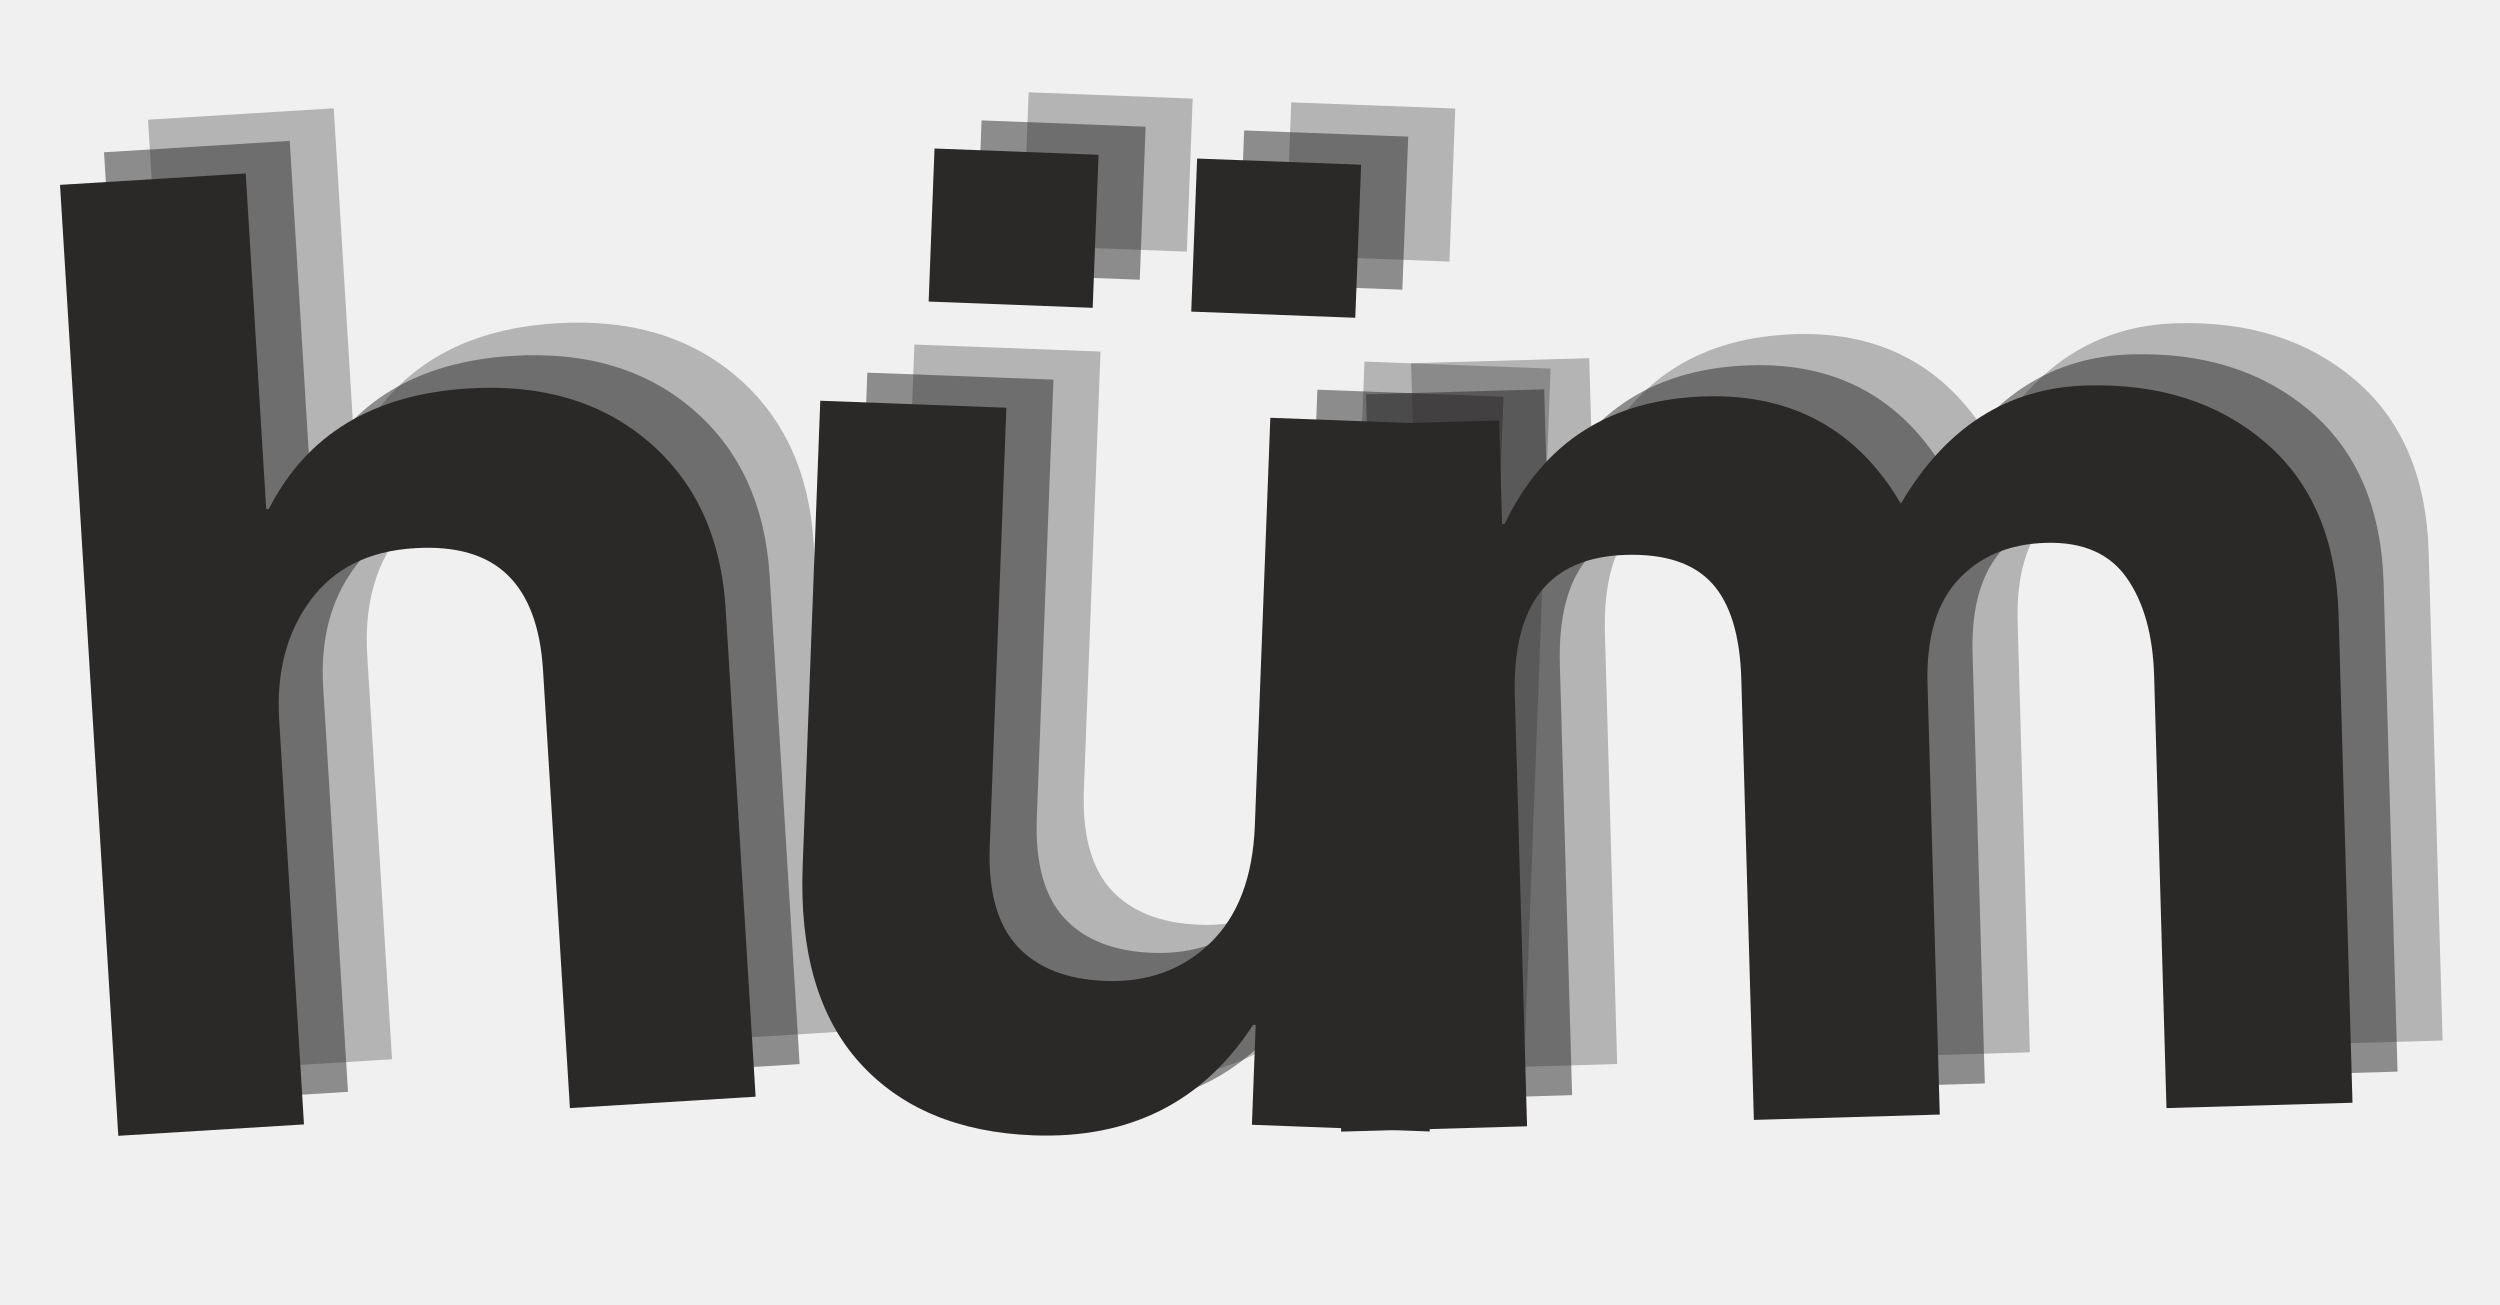
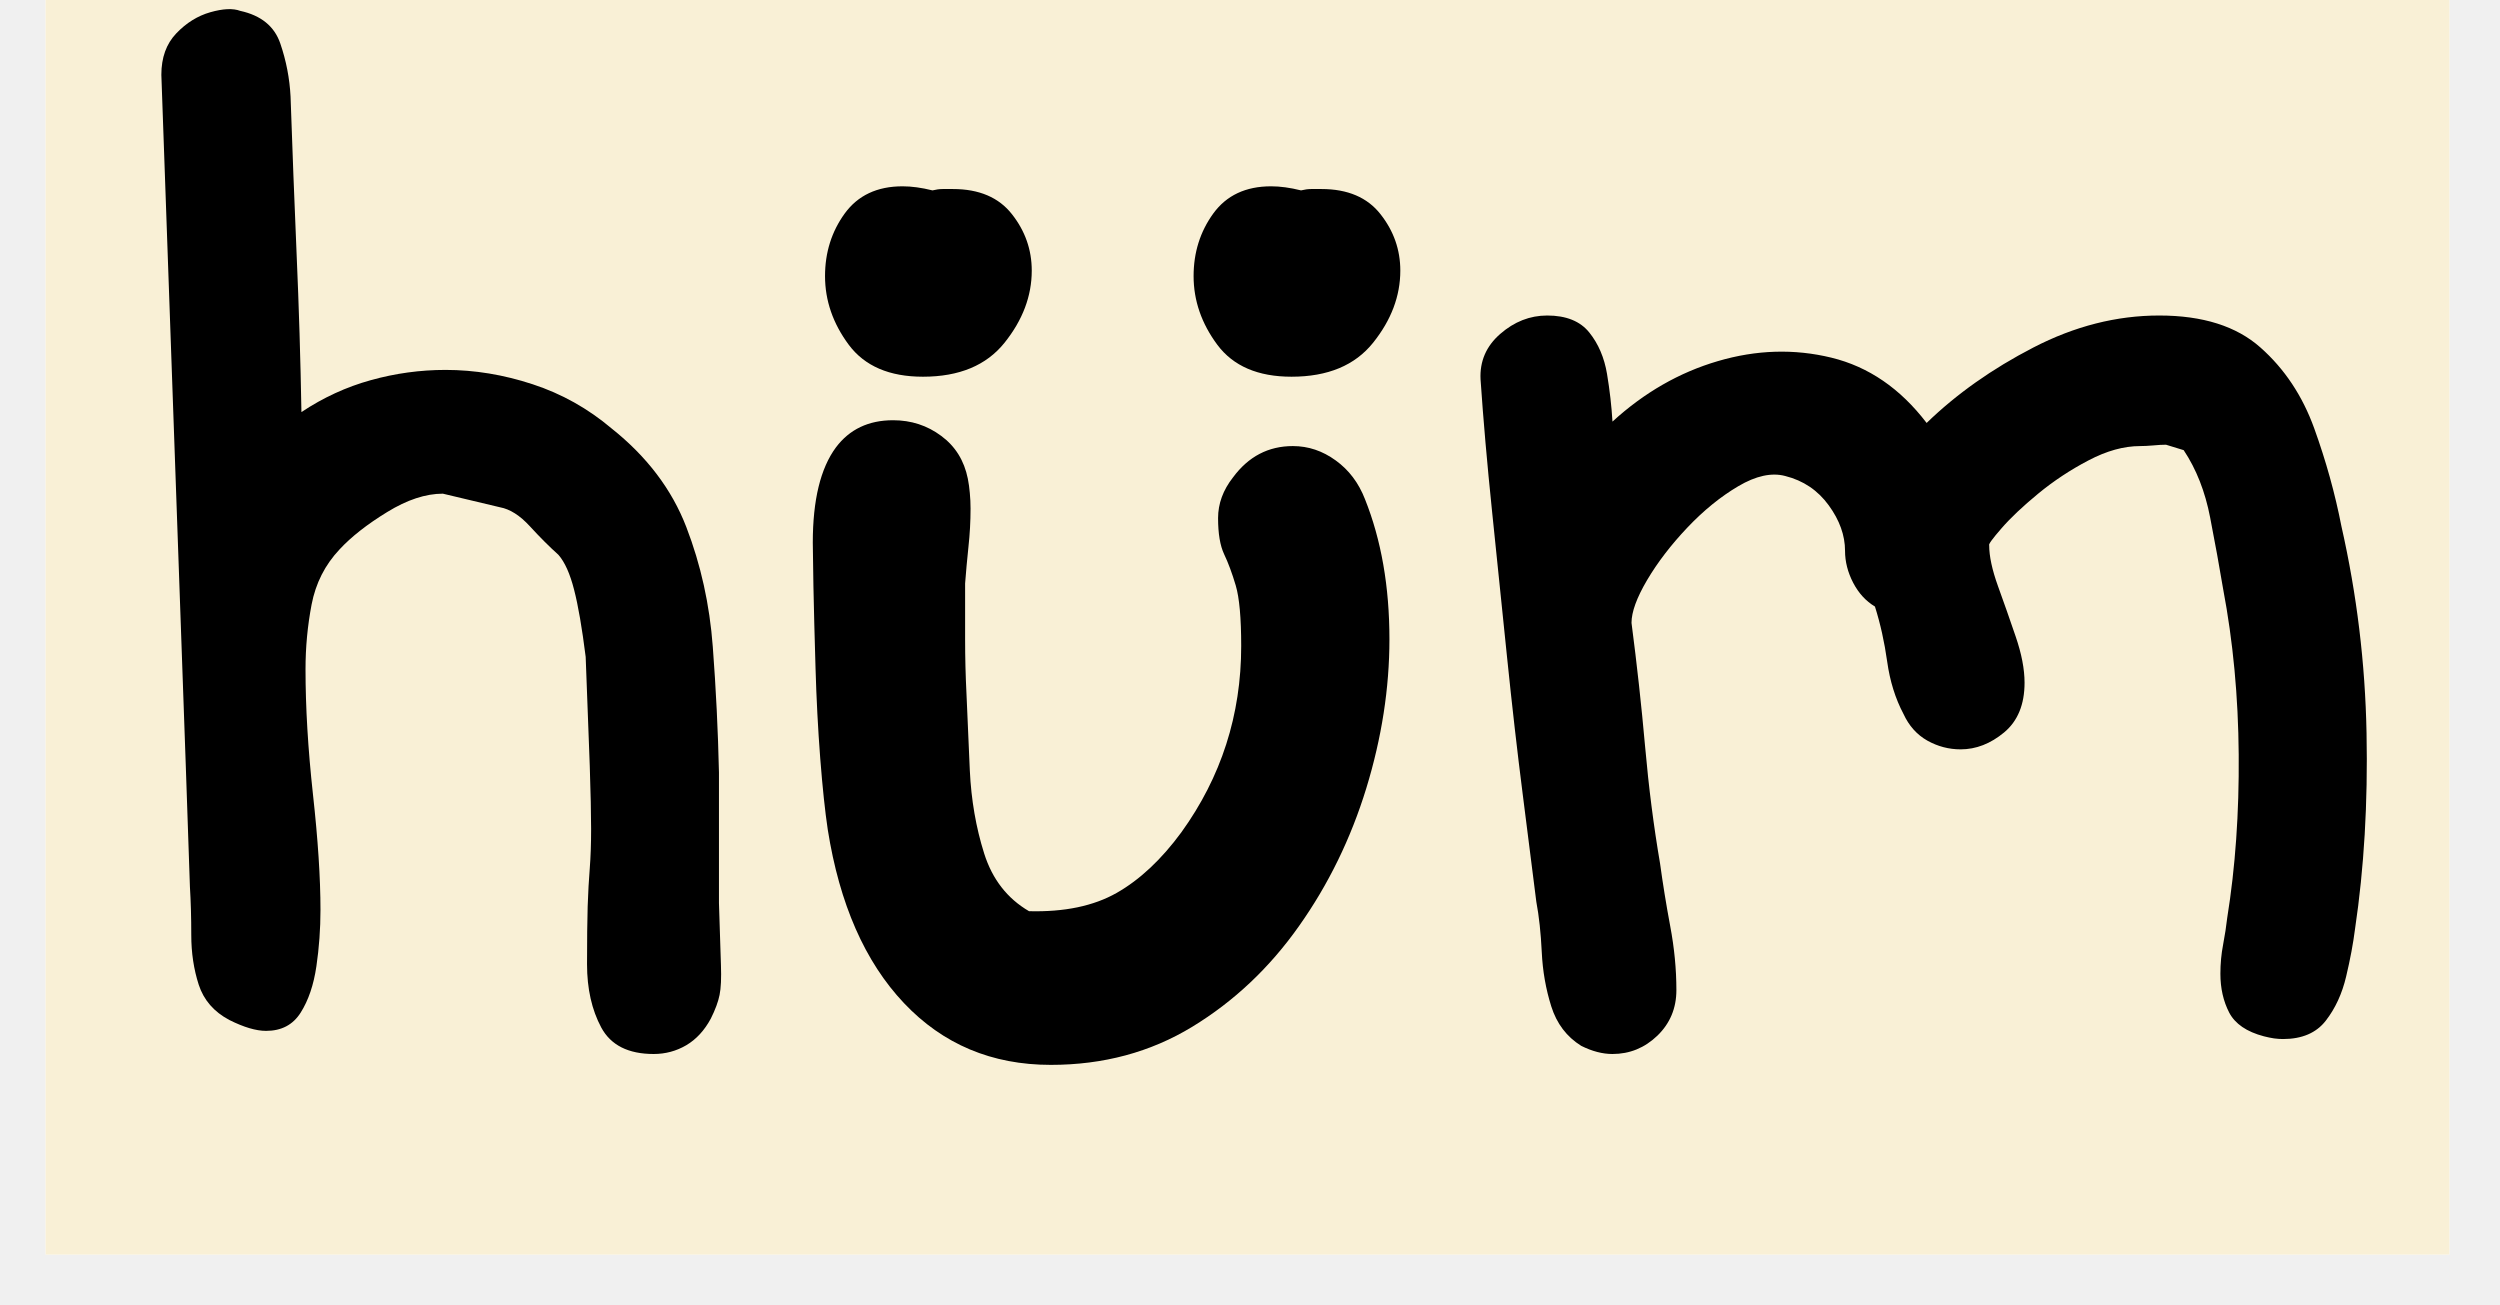
<svg xmlns="http://www.w3.org/2000/svg" width="479" zoomAndPan="magnify" viewBox="0 0 360 194.88" height="250" preserveAspectRatio="xMidYMid meet" version="1.0">
  <defs>
    <g />
-     <clipPath id="ceaabdd352">
-       <path d="M 96 0 L 231 0 L 231 187.383 L 96 187.383 Z M 96 0 " clip-rule="nonzero" />
+     <clipPath id="e4caf8d531">
+       <path d="M 0.109 0 L 359.141 0 L 359.141 187.383 L 0.109 187.383 Z M 0.109 0 " clip-rule="nonzero" />
    </clipPath>
-     <clipPath id="993257cc74">
-       <rect x="0" width="135" y="0" height="188" />
+     <clipPath id="5a735d5e69">
+       <path d="M 7 0 L 359.141 0 L 359.141 187.383 L 7 187.383 Z M 7 0 " clip-rule="nonzero" />
    </clipPath>
-     <clipPath id="cb529aaa10">
-       <path d="M 172 0 L 359.141 0 L 359.141 187.383 L 172 187.383 Z M 172 0 " clip-rule="nonzero" />
-     </clipPath>
-     <clipPath id="fab177e6db">
-       <rect x="0" width="188" y="0" height="188" />
-     </clipPath>
-     <clipPath id="8b70d83071">
-       <path d="M 0.109 0 L 127 0 L 127 187.383 L 0.109 187.383 Z M 0.109 0 " clip-rule="nonzero" />
-     </clipPath>
-     <clipPath id="50f1b8fa03">
-       <rect x="0" width="127" y="0" height="188" />
+     <clipPath id="8cac725621">
+       <rect x="0" width="353" y="0" height="188" />
    </clipPath>
  </defs>
-   <g clip-path="url(#ceaabdd352)">
-     <g transform="matrix(1, 0, 0, 1, 96, 0)">
-       <g clip-path="url(#993257cc74)">
-         <g fill="#2b2828" fill-opacity="0.302">
-           <g transform="translate(16.81457, 156.508)">
+   <g clip-path="url(#e4caf8d531)">
+     <path fill="#ffffff" d="M 0.109 0 L 359.141 0 L 359.141 187.383 L 0.109 187.383 Z M 0.109 0 " fill-opacity="1" fill-rule="nonzero" />
+     <path fill="#f9f0d6" d="M 0.109 0 L 359.141 0 L 359.141 187.383 L 0.109 187.383 Z M 0.109 0 " fill-opacity="1" fill-rule="nonzero" />
+   </g>
+   <g clip-path="url(#5a735d5e69)">
+     <g transform="matrix(1, 0, 0, 1, 7, 0)">
+       <g clip-path="url(#8cac725621)">
+         <g fill="#000000" fill-opacity="1">
+           <g transform="translate(0.248064, 157.4206)">
            <g>
-               <path d="M 108.078 4.094 L 81.531 3.094 L 82.094 -11.812 L 81.703 -11.828 C 74.223 -0.285 63.285 5.211 48.891 4.672 C 37.723 4.242 29.066 0.617 22.922 -6.203 C 16.773 -13.023 13.945 -22.828 14.438 -35.609 L 17.062 -105.047 L 44.859 -104 L 42.375 -38.547 C 42.125 -31.836 43.488 -26.852 46.469 -23.594 C 49.457 -20.344 53.852 -18.609 59.656 -18.391 C 65.926 -18.16 71.141 -20.047 75.297 -24.047 C 79.453 -28.055 81.676 -33.906 81.969 -41.594 L 84.281 -102.5 L 112.078 -101.453 Z M 96.969 -117.438 L 72.469 -118.359 L 73.344 -141.219 L 97.844 -140.297 Z M 57.75 -118.922 L 33.25 -119.859 L 34.125 -142.719 L 58.625 -141.781 Z M 57.75 -118.922 " />
+               <path d="M 83.688 0 C 79.895 0 77.285 -1.316 75.859 -3.953 C 74.441 -6.598 73.734 -9.75 73.734 -13.406 C 73.734 -17.062 73.766 -19.938 73.828 -22.031 C 73.898 -24.133 74.004 -26.031 74.141 -27.719 C 74.273 -29.414 74.344 -31.379 74.344 -33.609 C 74.344 -35.848 74.273 -39 74.141 -43.062 L 73.531 -59.312 C 72.988 -63.645 72.41 -66.992 71.797 -69.359 C 71.191 -71.734 70.414 -73.461 69.469 -74.547 C 68.113 -75.766 66.691 -77.188 65.203 -78.812 C 63.711 -80.438 62.223 -81.383 60.734 -81.656 L 52.203 -83.688 C 49.629 -83.688 46.852 -82.77 43.875 -80.938 C 40.895 -79.113 38.523 -77.254 36.766 -75.359 C 34.598 -73.055 33.207 -70.312 32.594 -67.125 C 31.988 -63.945 31.688 -60.734 31.688 -57.484 C 31.688 -51.797 32.055 -45.566 32.797 -38.797 C 33.547 -32.023 33.922 -26.27 33.922 -21.531 C 33.922 -18.688 33.719 -15.875 33.312 -13.094 C 32.906 -10.32 32.125 -8.02 30.969 -6.188 C 29.82 -4.363 28.098 -3.453 25.797 -3.453 C 24.305 -3.453 22.477 -3.992 20.312 -5.078 C 18.008 -6.297 16.484 -8.055 15.734 -10.359 C 14.992 -12.66 14.625 -15.129 14.625 -17.766 C 14.625 -20.41 14.555 -22.816 14.422 -24.984 L 13.812 -42.859 L 10.156 -146.25 C 10.156 -148.82 10.898 -150.883 12.391 -152.438 C 13.879 -154 15.57 -155.051 17.469 -155.594 C 19.363 -156.133 20.852 -156.203 21.938 -155.797 C 25.051 -155.117 27.047 -153.492 27.922 -150.922 C 28.805 -148.348 29.316 -145.707 29.453 -143 C 29.723 -135.145 30.023 -127.289 30.359 -119.438 C 30.703 -111.582 30.941 -103.727 31.078 -95.875 C 34.328 -98.039 37.781 -99.629 41.438 -100.641 C 45.094 -101.66 48.816 -102.172 52.609 -102.172 C 56.941 -102.172 61.273 -101.457 65.609 -100.031 C 69.941 -98.613 73.867 -96.414 77.391 -93.438 C 82.672 -89.238 86.395 -84.328 88.562 -78.703 C 90.727 -73.086 92.047 -67.129 92.516 -60.828 C 92.992 -54.535 93.301 -48.273 93.438 -42.047 L 93.438 -22.547 C 93.57 -18.348 93.672 -15.266 93.734 -13.297 C 93.805 -11.336 93.738 -9.848 93.531 -8.828 C 93.332 -7.816 92.895 -6.633 92.219 -5.281 C 91.27 -3.52 90.051 -2.195 88.562 -1.312 C 87.07 -0.438 85.445 0 83.688 0 Z M 83.688 0 " />
            </g>
          </g>
        </g>
-         <g fill="#2b2828" fill-opacity="0.502">
-           <g transform="translate(9.784783, 160.7038)">
+         <g fill="#000000" fill-opacity="1">
+           <g transform="translate(99.16943, 157.4206)">
            <g>
-               <path d="M 108.078 4.094 L 81.531 3.094 L 82.094 -11.812 L 81.703 -11.828 C 74.223 -0.285 63.285 5.211 48.891 4.672 C 37.723 4.242 29.066 0.617 22.922 -6.203 C 16.773 -13.023 13.945 -22.828 14.438 -35.609 L 17.062 -105.047 L 44.859 -104 L 42.375 -38.547 C 42.125 -31.836 43.488 -26.852 46.469 -23.594 C 49.457 -20.344 53.852 -18.609 59.656 -18.391 C 65.926 -18.16 71.141 -20.047 75.297 -24.047 C 79.453 -28.055 81.676 -33.906 81.969 -41.594 L 84.281 -102.5 L 112.078 -101.453 Z M 96.969 -117.438 L 72.469 -118.359 L 73.344 -141.219 L 97.844 -140.297 Z M 57.75 -118.922 L 33.25 -119.859 L 34.125 -142.719 L 58.625 -141.781 Z M 57.75 -118.922 " />
+               <path d="M 24.984 -101.156 C 19.973 -101.156 16.281 -102.742 13.906 -105.922 C 11.539 -109.109 10.359 -112.531 10.359 -116.188 C 10.359 -119.707 11.336 -122.82 13.297 -125.531 C 15.266 -128.238 18.145 -129.594 21.938 -129.594 C 23.289 -129.594 24.781 -129.391 26.406 -128.984 C 26.945 -129.117 27.453 -129.188 27.922 -129.188 C 28.398 -129.188 28.91 -129.188 29.453 -129.188 C 33.379 -129.188 36.32 -127.93 38.281 -125.422 C 40.25 -122.922 41.234 -120.113 41.234 -117 C 41.234 -113.207 39.879 -109.617 37.172 -106.234 C 34.461 -102.848 30.398 -101.156 24.984 -101.156 Z M 80.031 -101.156 C 75.02 -101.156 71.328 -102.742 68.953 -105.922 C 66.586 -109.109 65.406 -112.531 65.406 -116.188 C 65.406 -119.707 66.383 -122.82 68.344 -125.531 C 70.312 -128.238 73.191 -129.594 76.984 -129.594 C 78.336 -129.594 79.828 -129.391 81.453 -128.984 C 81.992 -129.117 82.5 -129.188 82.969 -129.188 C 83.445 -129.188 83.957 -129.188 84.5 -129.188 C 88.426 -129.188 91.367 -127.93 93.328 -125.422 C 95.297 -122.922 96.281 -120.113 96.281 -117 C 96.281 -113.207 94.926 -109.617 92.219 -106.234 C 89.508 -102.848 85.445 -101.156 80.031 -101.156 Z M 44.078 1.625 C 35.273 1.625 27.961 -1.453 22.141 -7.609 C 16.316 -13.773 12.523 -22.41 10.766 -33.516 C 10.359 -36.223 9.984 -39.773 9.641 -44.172 C 9.305 -48.578 9.07 -53.082 8.938 -57.688 C 8.801 -62.289 8.695 -66.352 8.625 -69.875 C 8.562 -73.395 8.531 -75.562 8.531 -76.375 C 8.531 -82.738 9.68 -87.477 11.984 -90.594 C 14.016 -93.301 16.859 -94.656 20.516 -94.656 C 23.223 -94.656 25.625 -93.875 27.719 -92.312 C 29.82 -90.758 31.145 -88.629 31.688 -85.922 C 31.82 -85.242 31.922 -84.531 31.984 -83.781 C 32.055 -83.039 32.094 -82.266 32.094 -81.453 C 32.094 -79.555 31.988 -77.66 31.781 -75.766 C 31.582 -73.867 31.414 -72.039 31.281 -70.281 C 31.281 -67.438 31.281 -64.66 31.281 -61.953 C 31.281 -59.242 31.348 -56.535 31.484 -53.828 C 31.617 -50.578 31.785 -46.75 31.984 -42.344 C 32.191 -37.945 32.906 -33.816 34.125 -29.953 C 35.344 -26.098 37.578 -23.223 40.828 -21.328 C 46.109 -21.191 50.473 -22.102 53.922 -24.062 C 57.379 -26.031 60.598 -29.047 63.578 -33.109 C 69.535 -41.367 72.516 -50.645 72.516 -60.938 C 72.516 -65.133 72.242 -68.145 71.703 -69.969 C 71.16 -71.801 70.582 -73.359 69.969 -74.641 C 69.363 -75.93 69.062 -77.727 69.062 -80.031 C 69.062 -82.195 69.805 -84.227 71.297 -86.125 C 73.598 -89.238 76.578 -90.797 80.234 -90.797 C 82.535 -90.797 84.664 -90.082 86.625 -88.656 C 88.594 -87.238 90.051 -85.312 91 -82.875 C 93.438 -76.781 94.656 -69.805 94.656 -61.953 C 94.656 -54.641 93.504 -47.223 91.203 -39.703 C 88.898 -32.191 85.547 -25.32 81.141 -19.094 C 76.742 -12.863 71.43 -7.852 65.203 -4.062 C 58.973 -0.27 51.93 1.625 44.078 1.625 Z M 44.078 1.625 " />
            </g>
          </g>
        </g>
-         <g fill="#2b2828" fill-opacity="1">
-           <g transform="translate(2.755006, 164.8996)">
+         <g fill="#000000" fill-opacity="1">
+           <g transform="translate(197.2782, 157.4206)">
            <g>
-               <path d="M 108.078 4.094 L 81.531 3.094 L 82.094 -11.812 L 81.703 -11.828 C 74.223 -0.285 63.285 5.211 48.891 4.672 C 37.723 4.242 29.066 0.617 22.922 -6.203 C 16.773 -13.023 13.945 -22.828 14.438 -35.609 L 17.062 -105.047 L 44.859 -104 L 42.375 -38.547 C 42.125 -31.836 43.488 -26.852 46.469 -23.594 C 49.457 -20.344 53.852 -18.609 59.656 -18.391 C 65.926 -18.16 71.141 -20.047 75.297 -24.047 C 79.453 -28.055 81.676 -33.906 81.969 -41.594 L 84.281 -102.5 L 112.078 -101.453 Z M 96.969 -117.438 L 72.469 -118.359 L 73.344 -141.219 L 97.844 -140.297 Z M 57.75 -118.922 L 33.25 -119.859 L 34.125 -142.719 L 58.625 -141.781 Z M 57.75 -118.922 " />
-             </g>
-           </g>
-         </g>
-       </g>
-     </g>
-   </g>
-   <g clip-path="url(#cb529aaa10)">
-     <g transform="matrix(1, 0, 0, 1, 172, 0)">
-       <g clip-path="url(#fab177e6db)">
-         <g fill="#2b2828" fill-opacity="0.302">
-           <g transform="translate(21.52606, 160.1083)">
-             <g>
-               <path d="M 164.594 -4.703 L 136.812 -3.906 L 134.969 -68.438 C 134.789 -74.57 133.426 -79.457 130.875 -83.094 C 128.32 -86.738 124.305 -88.484 118.828 -88.328 C 113.336 -88.172 108.961 -86.332 105.703 -82.812 C 102.453 -79.301 100.926 -74.094 101.125 -67.188 L 102.953 -2.938 L 75.188 -2.141 L 73.312 -67.938 C 73.125 -74.52 71.66 -79.305 68.922 -82.297 C 66.191 -85.285 61.922 -86.695 56.109 -86.531 C 50.316 -86.363 46.047 -84.516 43.297 -80.984 C 40.555 -77.453 39.285 -72.27 39.484 -65.438 L 41.312 -1.188 L 13.547 -0.391 L 10.531 -105.859 L 37.141 -106.609 L 37.578 -91.141 L 37.969 -91.156 C 43.82 -103.445 53.844 -109.797 68.031 -110.203 C 80.938 -110.566 90.641 -105.227 97.141 -94.188 C 103.859 -105.613 113.086 -111.492 124.828 -111.828 C 135.66 -112.141 144.566 -109.312 151.547 -103.344 C 158.535 -97.383 162.191 -88.82 162.516 -77.656 Z M 164.594 -4.703 " />
-             </g>
-           </g>
-         </g>
-         <g fill="#2b2828" fill-opacity="0.502">
-           <g transform="translate(14.7973, 164.7566)">
-             <g>
-               <path d="M 164.594 -4.703 L 136.812 -3.906 L 134.969 -68.438 C 134.789 -74.57 133.426 -79.457 130.875 -83.094 C 128.32 -86.738 124.305 -88.484 118.828 -88.328 C 113.336 -88.172 108.961 -86.332 105.703 -82.812 C 102.453 -79.301 100.926 -74.094 101.125 -67.188 L 102.953 -2.938 L 75.188 -2.141 L 73.312 -67.938 C 73.125 -74.52 71.66 -79.305 68.922 -82.297 C 66.191 -85.285 61.922 -86.695 56.109 -86.531 C 50.316 -86.363 46.047 -84.516 43.297 -80.984 C 40.555 -77.453 39.285 -72.27 39.484 -65.438 L 41.312 -1.188 L 13.547 -0.391 L 10.531 -105.859 L 37.141 -106.609 L 37.578 -91.141 L 37.969 -91.156 C 43.82 -103.445 53.844 -109.797 68.031 -110.203 C 80.938 -110.566 90.641 -105.227 97.141 -94.188 C 103.859 -105.613 113.086 -111.492 124.828 -111.828 C 135.66 -112.141 144.566 -109.312 151.547 -103.344 C 158.535 -97.383 162.191 -88.82 162.516 -77.656 Z M 164.594 -4.703 " />
-             </g>
-           </g>
-         </g>
-         <g fill="#2b2828" fill-opacity="1">
-           <g transform="translate(8.068534, 169.4048)">
-             <g>
-               <path d="M 164.594 -4.703 L 136.812 -3.906 L 134.969 -68.438 C 134.789 -74.57 133.426 -79.457 130.875 -83.094 C 128.32 -86.738 124.305 -88.484 118.828 -88.328 C 113.336 -88.172 108.961 -86.332 105.703 -82.812 C 102.453 -79.301 100.926 -74.094 101.125 -67.188 L 102.953 -2.938 L 75.188 -2.141 L 73.312 -67.938 C 73.125 -74.52 71.66 -79.305 68.922 -82.297 C 66.191 -85.285 61.922 -86.695 56.109 -86.531 C 50.316 -86.363 46.047 -84.516 43.297 -80.984 C 40.555 -77.453 39.285 -72.27 39.484 -65.438 L 41.312 -1.188 L 13.547 -0.391 L 10.531 -105.859 L 37.141 -106.609 L 37.578 -91.141 L 37.969 -91.156 C 43.82 -103.445 53.844 -109.797 68.031 -110.203 C 80.938 -110.566 90.641 -105.227 97.141 -94.188 C 103.859 -105.613 113.086 -111.492 124.828 -111.828 C 135.66 -112.141 144.566 -109.312 151.547 -103.344 C 158.535 -97.383 162.191 -88.82 162.516 -77.656 Z M 164.594 -4.703 " />
-             </g>
-           </g>
-         </g>
-       </g>
-     </g>
-   </g>
-   <g clip-path="url(#8b70d83071)">
-     <g transform="matrix(1, 0, 0, 1, 0.000000000000000028, 0)">
-       <g clip-path="url(#50f1b8fa03)">
-         <g fill="#2b2828" fill-opacity="0.302">
-           <g transform="translate(10.60295, 160.7372)">
-             <g>
-               <path d="M 108.703 -6.672 L 80.969 -4.969 L 76.953 -70.375 C 76.555 -76.82 74.789 -81.562 71.656 -84.594 C 68.531 -87.633 63.906 -88.969 57.781 -88.594 C 50.895 -88.176 45.691 -85.562 42.172 -80.75 C 38.648 -75.945 37.109 -70.004 37.547 -62.922 L 41.25 -2.531 L 13.516 -0.828 L 4.812 -142.859 L 32.547 -144.562 L 35.609 -94.422 L 36 -94.438 C 41.656 -105.582 51.598 -111.586 65.828 -112.453 C 76.785 -113.129 85.766 -110.461 92.766 -104.453 C 99.766 -98.453 103.586 -90.141 104.234 -79.516 Z M 108.703 -6.672 " />
-             </g>
-           </g>
-         </g>
-         <g fill="#2b2828" fill-opacity="0.502">
-           <g transform="translate(4.029674, 165.6029)">
-             <g>
-               <path d="M 108.703 -6.672 L 80.969 -4.969 L 76.953 -70.375 C 76.555 -76.82 74.789 -81.562 71.656 -84.594 C 68.531 -87.633 63.906 -88.969 57.781 -88.594 C 50.895 -88.176 45.691 -85.562 42.172 -80.75 C 38.648 -75.945 37.109 -70.004 37.547 -62.922 L 41.25 -2.531 L 13.516 -0.828 L 4.812 -142.859 L 32.547 -144.562 L 35.609 -94.422 L 36 -94.438 C 41.656 -105.582 51.598 -111.586 65.828 -112.453 C 76.785 -113.129 85.766 -110.461 92.766 -104.453 C 99.766 -98.453 103.586 -90.141 104.234 -79.516 Z M 108.703 -6.672 " />
-             </g>
-           </g>
-         </g>
-         <g fill="#2b2828" fill-opacity="1">
-           <g transform="translate(-2.5436, 170.4685)">
-             <g>
-               <path d="M 108.703 -6.672 L 80.969 -4.969 L 76.953 -70.375 C 76.555 -76.82 74.789 -81.562 71.656 -84.594 C 68.531 -87.633 63.906 -88.969 57.781 -88.594 C 50.895 -88.176 45.691 -85.562 42.172 -80.75 C 38.648 -75.945 37.109 -70.004 37.547 -62.922 L 41.25 -2.531 L 13.516 -0.828 L 4.812 -142.859 L 32.547 -144.562 L 35.609 -94.422 L 36 -94.438 C 41.656 -105.582 51.598 -111.586 65.828 -112.453 C 76.785 -113.129 85.766 -110.461 92.766 -104.453 C 99.766 -98.453 103.586 -90.141 104.234 -79.516 Z M 108.703 -6.672 " />
+               <path d="M 29.859 0 C 28.367 0 26.812 -0.406 25.188 -1.219 C 23.02 -2.57 21.531 -4.535 20.719 -7.109 C 19.906 -9.68 19.43 -12.391 19.297 -15.234 C 19.16 -18.078 18.891 -20.582 18.484 -22.75 C 17.941 -27.082 17.266 -32.43 16.453 -38.797 C 15.641 -45.16 14.859 -52 14.109 -59.312 C 13.367 -66.625 12.625 -73.867 11.875 -81.047 C 11.133 -88.223 10.562 -94.789 10.156 -100.75 C 10.02 -103.457 11 -105.723 13.094 -107.547 C 15.195 -109.379 17.535 -110.297 20.109 -110.297 C 22.953 -110.297 25.051 -109.445 26.406 -107.75 C 27.758 -106.062 28.641 -104 29.047 -101.562 C 29.453 -99.125 29.723 -96.754 29.859 -94.453 C 34.598 -98.785 39.844 -101.797 45.594 -103.484 C 51.352 -105.18 57.008 -105.352 62.562 -104 C 68.113 -102.645 72.852 -99.395 76.781 -94.25 C 81.25 -98.582 86.562 -102.336 92.719 -105.516 C 98.883 -108.703 105.148 -110.297 111.516 -110.297 C 118.016 -110.297 123.055 -108.703 126.641 -105.516 C 130.234 -102.336 132.91 -98.312 134.672 -93.438 C 136.43 -88.562 137.785 -83.688 138.734 -78.812 C 141.035 -68.656 142.285 -58.363 142.484 -47.938 C 142.691 -37.508 142.117 -27.758 140.766 -18.688 C 140.492 -16.52 140.051 -14.148 139.438 -11.578 C 138.832 -9.004 137.816 -6.801 136.391 -4.969 C 134.973 -3.145 132.844 -2.234 130 -2.234 C 129.594 -2.234 129.148 -2.266 128.672 -2.328 C 128.203 -2.398 127.695 -2.504 127.156 -2.641 C 124.582 -3.316 122.852 -4.5 121.969 -6.188 C 121.094 -7.883 120.656 -9.816 120.656 -11.984 C 120.656 -13.473 120.789 -14.926 121.062 -16.344 C 121.332 -17.77 121.535 -19.094 121.672 -20.312 C 122.891 -27.895 123.461 -36.02 123.391 -44.688 C 123.328 -53.352 122.551 -61.613 121.062 -69.469 C 120.52 -72.719 119.875 -76.27 119.125 -80.125 C 118.383 -83.988 117.066 -87.344 115.172 -90.188 L 112.531 -91 C 111.988 -91 111.344 -90.961 110.594 -90.891 C 109.852 -90.828 109.211 -90.797 108.672 -90.797 C 106.234 -90.797 103.66 -90.082 100.953 -88.656 C 98.242 -87.238 95.738 -85.582 93.438 -83.688 C 91.133 -81.789 89.305 -80.062 87.953 -78.5 C 86.598 -76.945 85.988 -76.102 86.125 -75.969 C 86.125 -74.344 86.562 -72.312 87.438 -69.875 C 88.32 -67.438 89.203 -64.93 90.078 -62.359 C 90.961 -59.785 91.406 -57.484 91.406 -55.453 C 91.406 -52.203 90.391 -49.727 88.359 -48.031 C 86.328 -46.344 84.16 -45.5 81.859 -45.5 C 80.098 -45.5 78.438 -45.938 76.875 -46.812 C 75.32 -47.695 74.141 -49.02 73.328 -50.781 C 72.109 -53.082 71.297 -55.688 70.891 -58.594 C 70.484 -61.508 69.875 -64.254 69.062 -66.828 C 67.707 -67.641 66.625 -68.82 65.812 -70.375 C 65 -71.938 64.594 -73.531 64.594 -75.156 C 64.594 -77.457 63.781 -79.723 62.156 -81.953 C 60.531 -84.191 58.363 -85.648 55.656 -86.328 C 53.625 -86.867 51.285 -86.359 48.641 -84.797 C 46.004 -83.242 43.469 -81.18 41.031 -78.609 C 38.594 -76.035 36.594 -73.426 35.031 -70.781 C 33.477 -68.145 32.703 -66.016 32.703 -64.391 C 33.516 -58.16 34.191 -52 34.734 -45.906 C 35.273 -39.812 36.02 -33.988 36.969 -28.438 C 37.375 -25.457 37.879 -22.344 38.484 -19.094 C 39.098 -15.844 39.406 -12.66 39.406 -9.547 C 39.406 -6.836 38.457 -4.566 36.562 -2.734 C 34.664 -0.91 32.43 0 29.859 0 Z M 29.859 0 " />
            </g>
          </g>
        </g>
      </g>
    </g>
  </g>
</svg>
